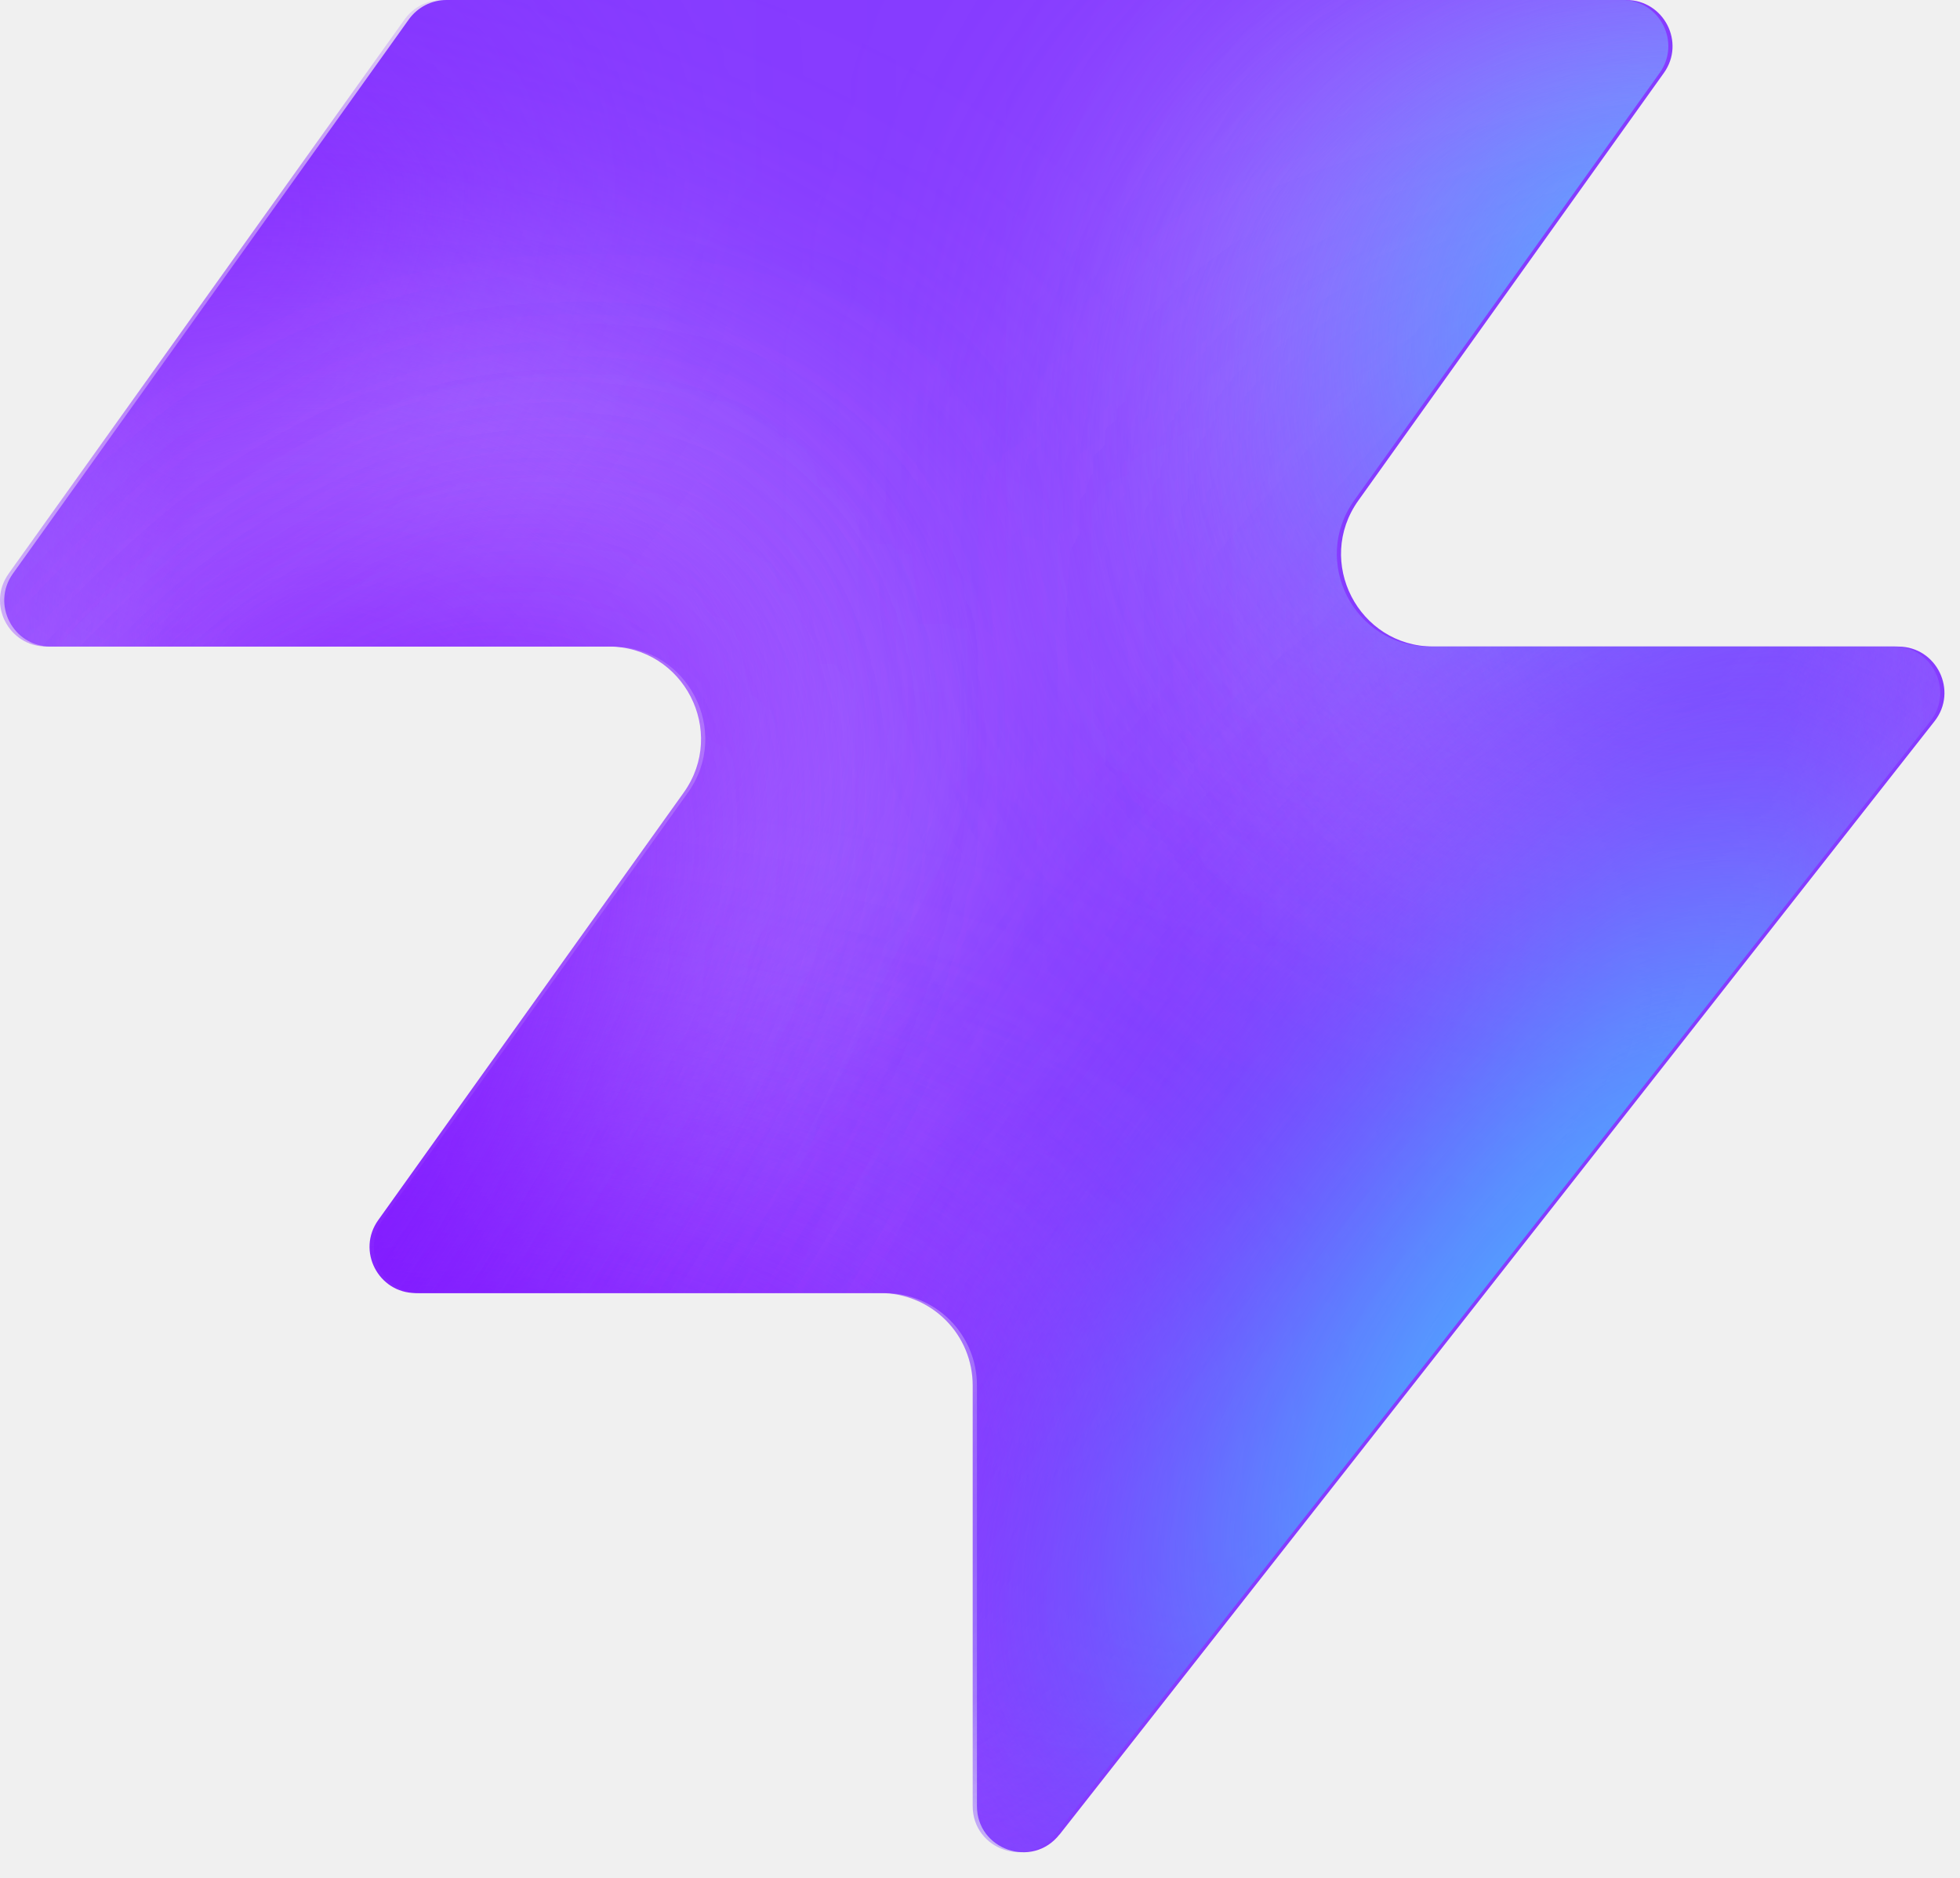
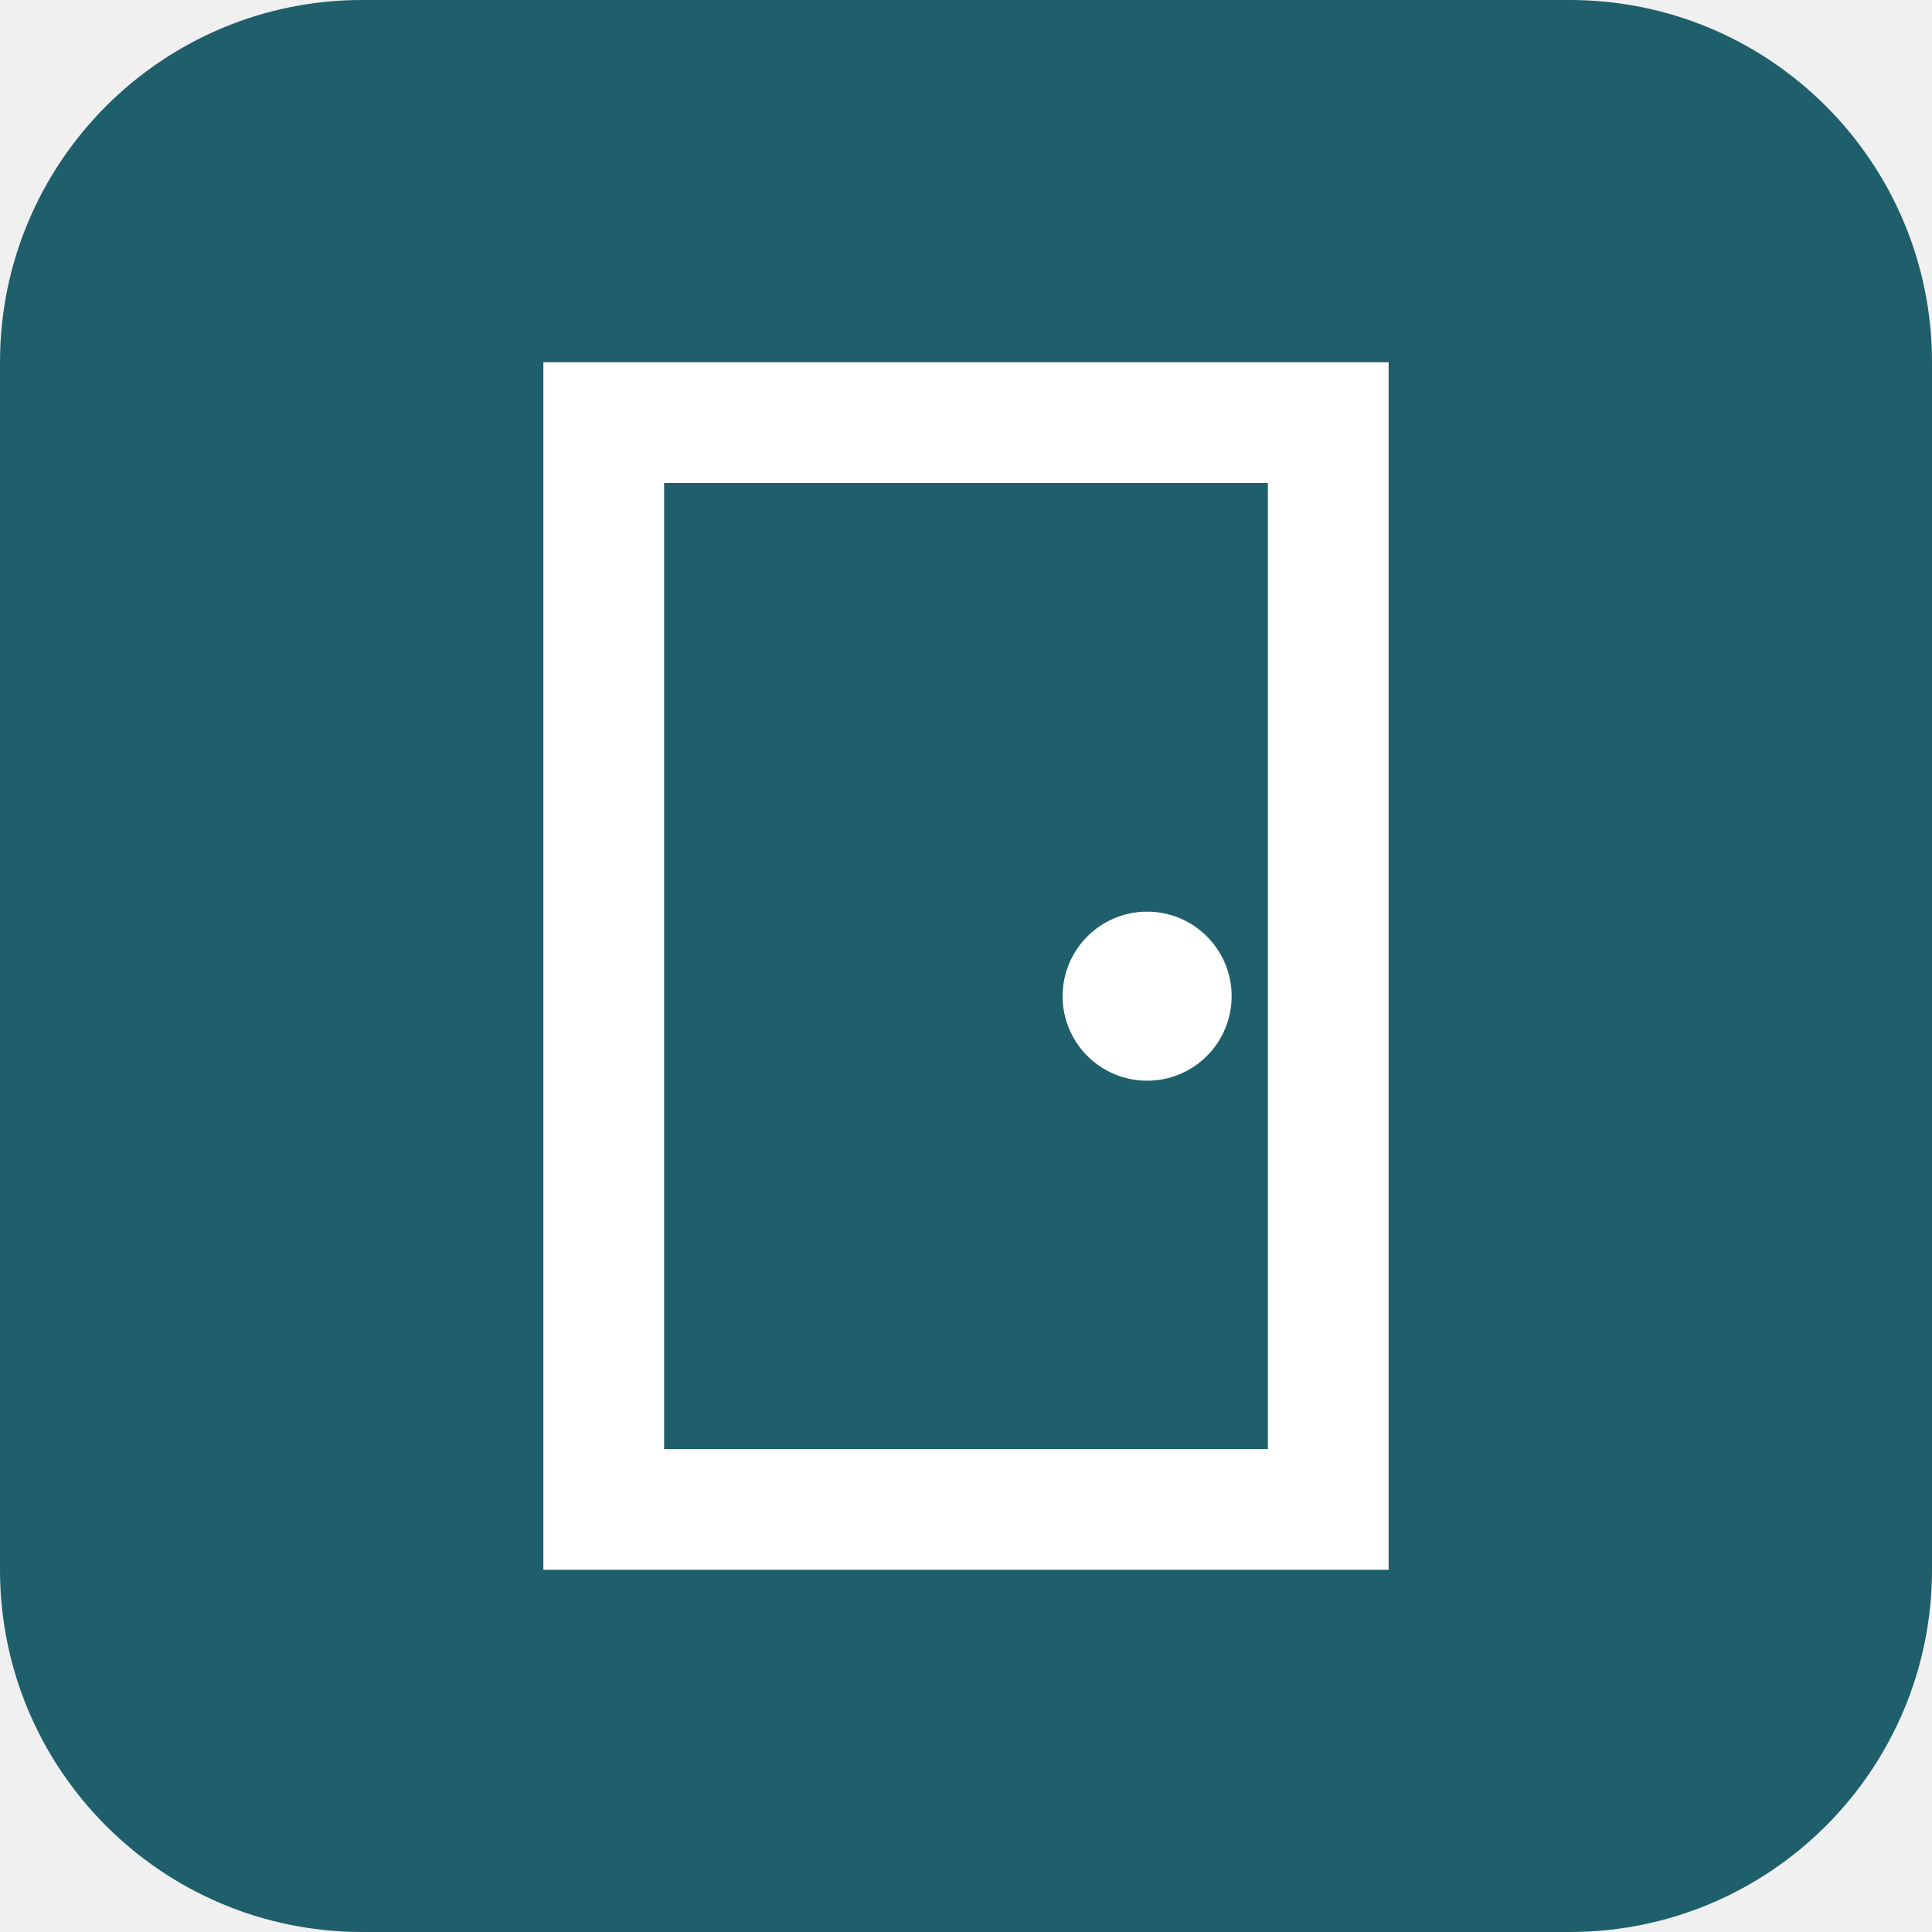
- <svg xmlns="http://www.w3.org/2000/svg" width="48" height="46" fill="none" viewBox="0 0 48 46">
-   <path fill="#863bff" d="M25.946 44.938c-.664.845-2.021.375-2.021-.698V33.937a2.26 2.26 0 0 0-2.262-2.262H10.287c-.92 0-1.456-1.04-.92-1.788l7.48-10.471c1.07-1.497 0-3.578-1.842-3.578H1.237c-.92 0-1.456-1.04-.92-1.788L10.013.474c.214-.297.556-.474.92-.474h28.894c.92 0 1.456 1.04.92 1.788l-7.48 10.471c-1.07 1.498 0 3.579 1.842 3.579h11.377c.943 0 1.473 1.088.89 1.83L25.947 44.94z" style="fill:#863bff;fill:color(display-p3 .525 .23 1);fill-opacity:1" />
-   <mask id="a" width="48" height="46" x="0" y="0" maskUnits="userSpaceOnUse" style="mask-type:alpha">
-     <path fill="#000" d="M25.842 44.938c-.664.844-2.021.375-2.021-.698V33.937a2.26 2.26 0 0 0-2.262-2.262H10.183c-.92 0-1.456-1.04-.92-1.788l7.48-10.471c1.07-1.498 0-3.579-1.842-3.579H1.133c-.92 0-1.456-1.04-.92-1.787L9.91.473c.214-.297.556-.474.92-.474h28.894c.92 0 1.456 1.04.92 1.788l-7.48 10.471c-1.07 1.498 0 3.578 1.842 3.578h11.377c.943 0 1.473 1.088.89 1.832L25.843 44.94z" style="fill:#000;fill-opacity:1" />
-   </mask>
-   <g mask="url(#a)">
-     <g filter="url(#b)">
-       <ellipse cx="5.508" cy="14.704" fill="#ede6ff" rx="5.508" ry="14.704" style="fill:#ede6ff;fill:color(display-p3 .927 .903 1);fill-opacity:1" transform="matrix(.00324 1 1 -.00324 -4.47 31.516)" />
-     </g>
-     <g filter="url(#c)">
-       <ellipse cx="10.399" cy="29.851" fill="#ede6ff" rx="10.399" ry="29.851" style="fill:#ede6ff;fill:color(display-p3 .927 .903 1);fill-opacity:1" transform="matrix(.00324 1 1 -.00324 -39.328 7.883)" />
-     </g>
-     <g filter="url(#d)">
-       <ellipse cx="5.508" cy="30.487" fill="#7e14ff" rx="5.508" ry="30.487" style="fill:#7e14ff;fill:color(display-p3 .492 .077 1);fill-opacity:1" transform="rotate(89.814 -25.913 -14.639)scale(1 -1)" />
-     </g>
-     <g filter="url(#e)">
-       <ellipse cx="5.508" cy="30.599" fill="#7e14ff" rx="5.508" ry="30.599" style="fill:#7e14ff;fill:color(display-p3 .492 .077 1);fill-opacity:1" transform="rotate(89.814 -32.644 -3.334)scale(1 -1)" />
-     </g>
-     <g filter="url(#f)">
-       <ellipse cx="5.508" cy="30.599" fill="#7e14ff" rx="5.508" ry="30.599" style="fill:#7e14ff;fill:color(display-p3 .492 .077 1);fill-opacity:1" transform="matrix(.00324 1 1 -.00324 -34.34 30.47)" />
-     </g>
-     <g filter="url(#g)">
-       <ellipse cx="14.072" cy="22.078" fill="#ede6ff" rx="14.072" ry="22.078" style="fill:#ede6ff;fill:color(display-p3 .927 .903 1);fill-opacity:1" transform="rotate(93.35 24.506 48.493)scale(-1 1)" />
-     </g>
-     <g filter="url(#h)">
-       <ellipse cx="3.47" cy="21.501" fill="#7e14ff" rx="3.47" ry="21.501" style="fill:#7e14ff;fill:color(display-p3 .492 .077 1);fill-opacity:1" transform="rotate(89.009 28.708 47.59)scale(-1 1)" />
-     </g>
-     <g filter="url(#i)">
-       <ellipse cx="3.47" cy="21.501" fill="#7e14ff" rx="3.47" ry="21.501" style="fill:#7e14ff;fill:color(display-p3 .492 .077 1);fill-opacity:1" transform="rotate(89.009 28.708 47.59)scale(-1 1)" />
-     </g>
-     <g filter="url(#j)">
-       <ellipse cx=".387" cy="8.972" fill="#7e14ff" rx="4.407" ry="29.108" style="fill:#7e14ff;fill:color(display-p3 .492 .077 1);fill-opacity:1" transform="rotate(39.51 .387 8.972)" />
-     </g>
-     <g filter="url(#k)">
-       <ellipse cx="47.523" cy="-6.092" fill="#7e14ff" rx="4.407" ry="29.108" style="fill:#7e14ff;fill:color(display-p3 .492 .077 1);fill-opacity:1" transform="rotate(37.892 47.523 -6.092)" />
-     </g>
-     <g filter="url(#l)">
-       <ellipse cx="41.412" cy="6.333" fill="#47bfff" rx="5.971" ry="9.665" style="fill:#47bfff;fill:color(display-p3 .28 .748 1);fill-opacity:1" transform="rotate(37.892 41.412 6.333)" />
-     </g>
-     <g filter="url(#m)">
-       <ellipse cx="-1.879" cy="38.332" fill="#7e14ff" rx="4.407" ry="29.108" style="fill:#7e14ff;fill:color(display-p3 .492 .077 1);fill-opacity:1" transform="rotate(37.892 -1.88 38.332)" />
-     </g>
-     <g filter="url(#n)">
-       <ellipse cx="-1.879" cy="38.332" fill="#7e14ff" rx="4.407" ry="29.108" style="fill:#7e14ff;fill:color(display-p3 .492 .077 1);fill-opacity:1" transform="rotate(37.892 -1.88 38.332)" />
-     </g>
-     <g filter="url(#o)">
-       <ellipse cx="35.651" cy="29.907" fill="#7e14ff" rx="4.407" ry="29.108" style="fill:#7e14ff;fill:color(display-p3 .492 .077 1);fill-opacity:1" transform="rotate(37.892 35.651 29.907)" />
-     </g>
-     <g filter="url(#p)">
-       <ellipse cx="38.418" cy="32.4" fill="#47bfff" rx="5.971" ry="15.297" style="fill:#47bfff;fill:color(display-p3 .28 .748 1);fill-opacity:1" transform="rotate(37.892 38.418 32.4)" />
-     </g>
-   </g>
-   <defs>
-     <filter id="b" width="60.045" height="41.654" x="-19.77" y="16.149" color-interpolation-filters="sRGB" filterUnits="userSpaceOnUse">
-       <feFlood flood-opacity="0" result="BackgroundImageFix" />
-       <feBlend in="SourceGraphic" in2="BackgroundImageFix" result="shape" />
-       <feGaussianBlur result="effect1_foregroundBlur_2002_17158" stdDeviation="7.659" />
-     </filter>
-     <filter id="c" width="90.34" height="51.437" x="-54.613" y="-7.533" color-interpolation-filters="sRGB" filterUnits="userSpaceOnUse">
-       <feFlood flood-opacity="0" result="BackgroundImageFix" />
-       <feBlend in="SourceGraphic" in2="BackgroundImageFix" result="shape" />
-       <feGaussianBlur result="effect1_foregroundBlur_2002_17158" stdDeviation="7.659" />
-     </filter>
-     <filter id="d" width="79.355" height="29.4" x="-49.64" y="2.03" color-interpolation-filters="sRGB" filterUnits="userSpaceOnUse">
-       <feFlood flood-opacity="0" result="BackgroundImageFix" />
-       <feBlend in="SourceGraphic" in2="BackgroundImageFix" result="shape" />
-       <feGaussianBlur result="effect1_foregroundBlur_2002_17158" stdDeviation="4.596" />
-     </filter>
-     <filter id="e" width="79.579" height="29.4" x="-45.045" y="20.029" color-interpolation-filters="sRGB" filterUnits="userSpaceOnUse">
-       <feFlood flood-opacity="0" result="BackgroundImageFix" />
-       <feBlend in="SourceGraphic" in2="BackgroundImageFix" result="shape" />
-       <feGaussianBlur result="effect1_foregroundBlur_2002_17158" stdDeviation="4.596" />
-     </filter>
-     <filter id="f" width="79.579" height="29.4" x="-43.513" y="21.178" color-interpolation-filters="sRGB" filterUnits="userSpaceOnUse">
-       <feFlood flood-opacity="0" result="BackgroundImageFix" />
-       <feBlend in="SourceGraphic" in2="BackgroundImageFix" result="shape" />
-       <feGaussianBlur result="effect1_foregroundBlur_2002_17158" stdDeviation="4.596" />
-     </filter>
-     <filter id="g" width="74.749" height="58.852" x="15.756" y="-17.901" color-interpolation-filters="sRGB" filterUnits="userSpaceOnUse">
-       <feFlood flood-opacity="0" result="BackgroundImageFix" />
-       <feBlend in="SourceGraphic" in2="BackgroundImageFix" result="shape" />
-       <feGaussianBlur result="effect1_foregroundBlur_2002_17158" stdDeviation="7.659" />
-     </filter>
-     <filter id="h" width="61.377" height="25.362" x="23.548" y="2.284" color-interpolation-filters="sRGB" filterUnits="userSpaceOnUse">
-       <feFlood flood-opacity="0" result="BackgroundImageFix" />
-       <feBlend in="SourceGraphic" in2="BackgroundImageFix" result="shape" />
-       <feGaussianBlur result="effect1_foregroundBlur_2002_17158" stdDeviation="4.596" />
-     </filter>
-     <filter id="i" width="61.377" height="25.362" x="23.548" y="2.284" color-interpolation-filters="sRGB" filterUnits="userSpaceOnUse">
-       <feFlood flood-opacity="0" result="BackgroundImageFix" />
-       <feBlend in="SourceGraphic" in2="BackgroundImageFix" result="shape" />
-       <feGaussianBlur result="effect1_foregroundBlur_2002_17158" stdDeviation="4.596" />
-     </filter>
-     <filter id="j" width="56.045" height="63.649" x="-27.636" y="-22.853" color-interpolation-filters="sRGB" filterUnits="userSpaceOnUse">
-       <feFlood flood-opacity="0" result="BackgroundImageFix" />
-       <feBlend in="SourceGraphic" in2="BackgroundImageFix" result="shape" />
-       <feGaussianBlur result="effect1_foregroundBlur_2002_17158" stdDeviation="4.596" />
-     </filter>
-     <filter id="k" width="54.814" height="64.646" x="20.116" y="-38.415" color-interpolation-filters="sRGB" filterUnits="userSpaceOnUse">
-       <feFlood flood-opacity="0" result="BackgroundImageFix" />
-       <feBlend in="SourceGraphic" in2="BackgroundImageFix" result="shape" />
-       <feGaussianBlur result="effect1_foregroundBlur_2002_17158" stdDeviation="4.596" />
-     </filter>
-     <filter id="l" width="33.541" height="35.313" x="24.641" y="-11.323" color-interpolation-filters="sRGB" filterUnits="userSpaceOnUse">
-       <feFlood flood-opacity="0" result="BackgroundImageFix" />
-       <feBlend in="SourceGraphic" in2="BackgroundImageFix" result="shape" />
-       <feGaussianBlur result="effect1_foregroundBlur_2002_17158" stdDeviation="4.596" />
-     </filter>
-     <filter id="m" width="54.814" height="64.646" x="-29.286" y="6.009" color-interpolation-filters="sRGB" filterUnits="userSpaceOnUse">
-       <feFlood flood-opacity="0" result="BackgroundImageFix" />
-       <feBlend in="SourceGraphic" in2="BackgroundImageFix" result="shape" />
-       <feGaussianBlur result="effect1_foregroundBlur_2002_17158" stdDeviation="4.596" />
-     </filter>
-     <filter id="n" width="54.814" height="64.646" x="-29.286" y="6.009" color-interpolation-filters="sRGB" filterUnits="userSpaceOnUse">
-       <feFlood flood-opacity="0" result="BackgroundImageFix" />
-       <feBlend in="SourceGraphic" in2="BackgroundImageFix" result="shape" />
-       <feGaussianBlur result="effect1_foregroundBlur_2002_17158" stdDeviation="4.596" />
-     </filter>
-     <filter id="o" width="54.814" height="64.646" x="8.244" y="-2.416" color-interpolation-filters="sRGB" filterUnits="userSpaceOnUse">
-       <feFlood flood-opacity="0" result="BackgroundImageFix" />
-       <feBlend in="SourceGraphic" in2="BackgroundImageFix" result="shape" />
-       <feGaussianBlur result="effect1_foregroundBlur_2002_17158" stdDeviation="4.596" />
-     </filter>
-     <filter id="p" width="39.409" height="43.623" x="18.713" y="10.588" color-interpolation-filters="sRGB" filterUnits="userSpaceOnUse">
-       <feFlood flood-opacity="0" result="BackgroundImageFix" />
-       <feBlend in="SourceGraphic" in2="BackgroundImageFix" result="shape" />
-       <feGaussianBlur result="effect1_foregroundBlur_2002_17158" stdDeviation="4.596" />
-     </filter>
-   </defs>
+ <svg xmlns="http://www.w3.org/2000/svg" viewBox="0 0 32 32">
+   <rect width="32" height="32" rx="6" fill="#1f5f6b" />
+   <path d="M10 7h12v18H10z" fill="none" stroke="#fff" stroke-width="2" />
+   <circle cx="19" cy="16.5" r="1.4" fill="#fff" />
</svg>
